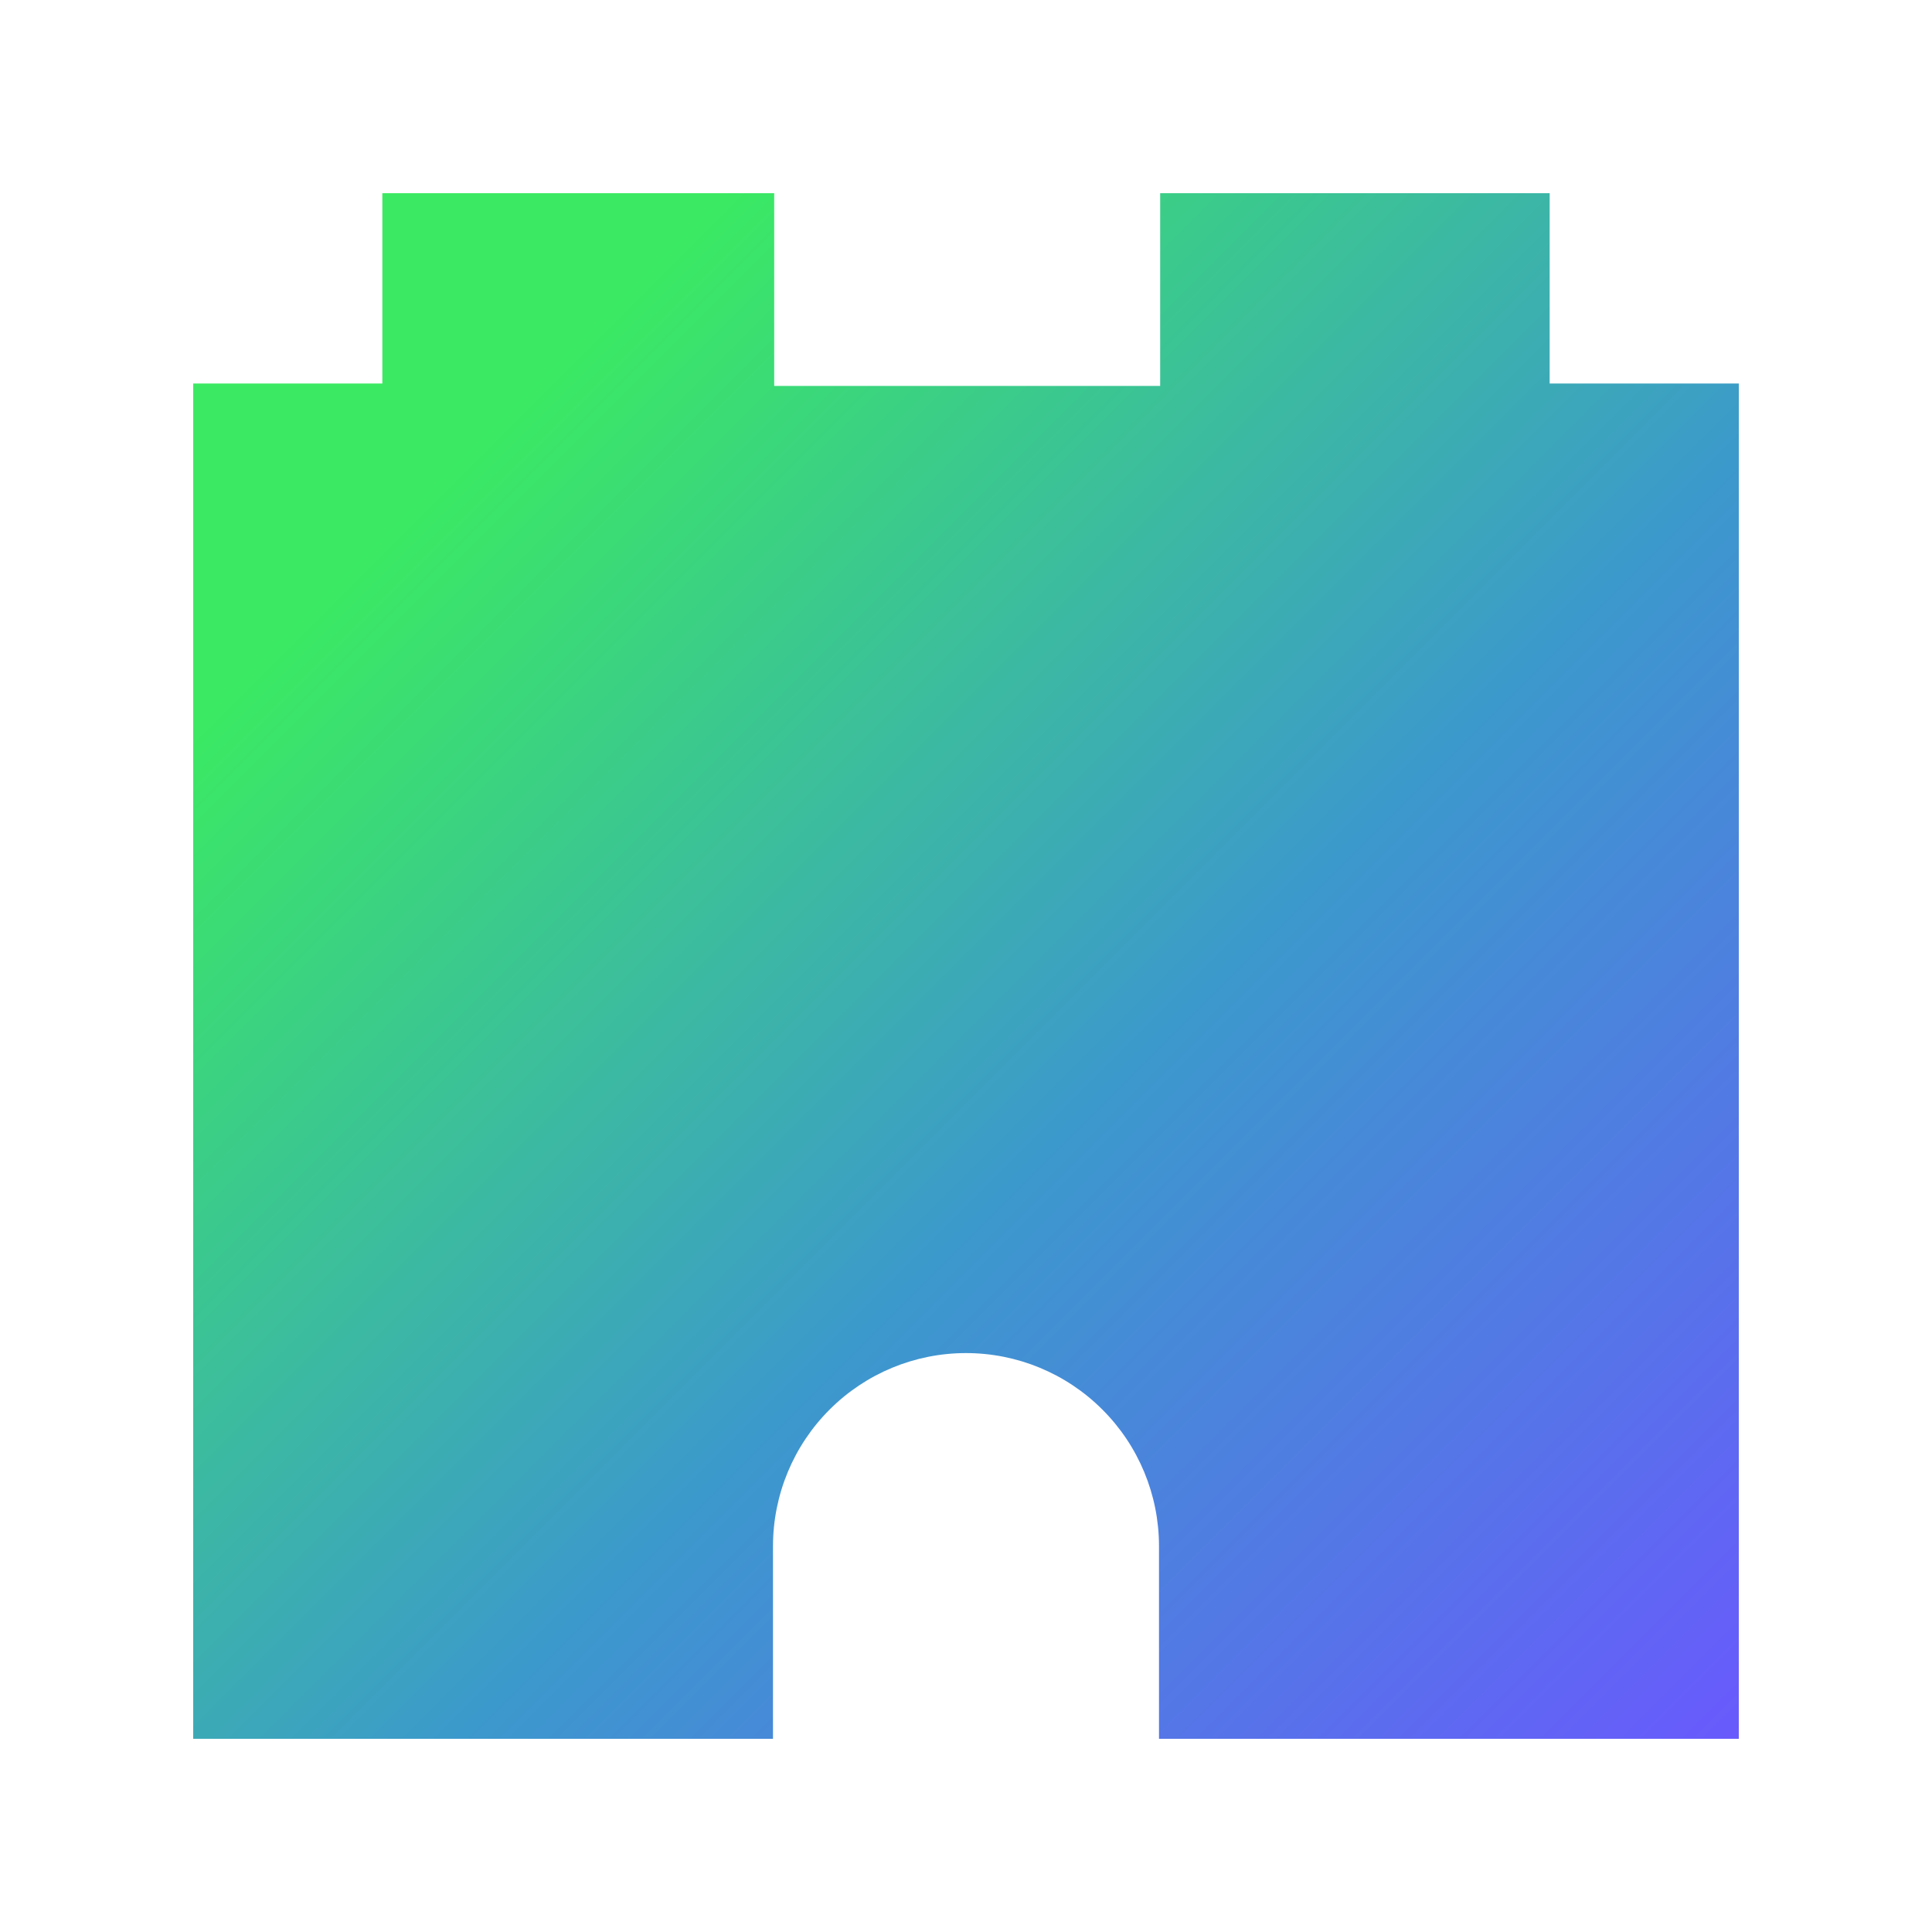
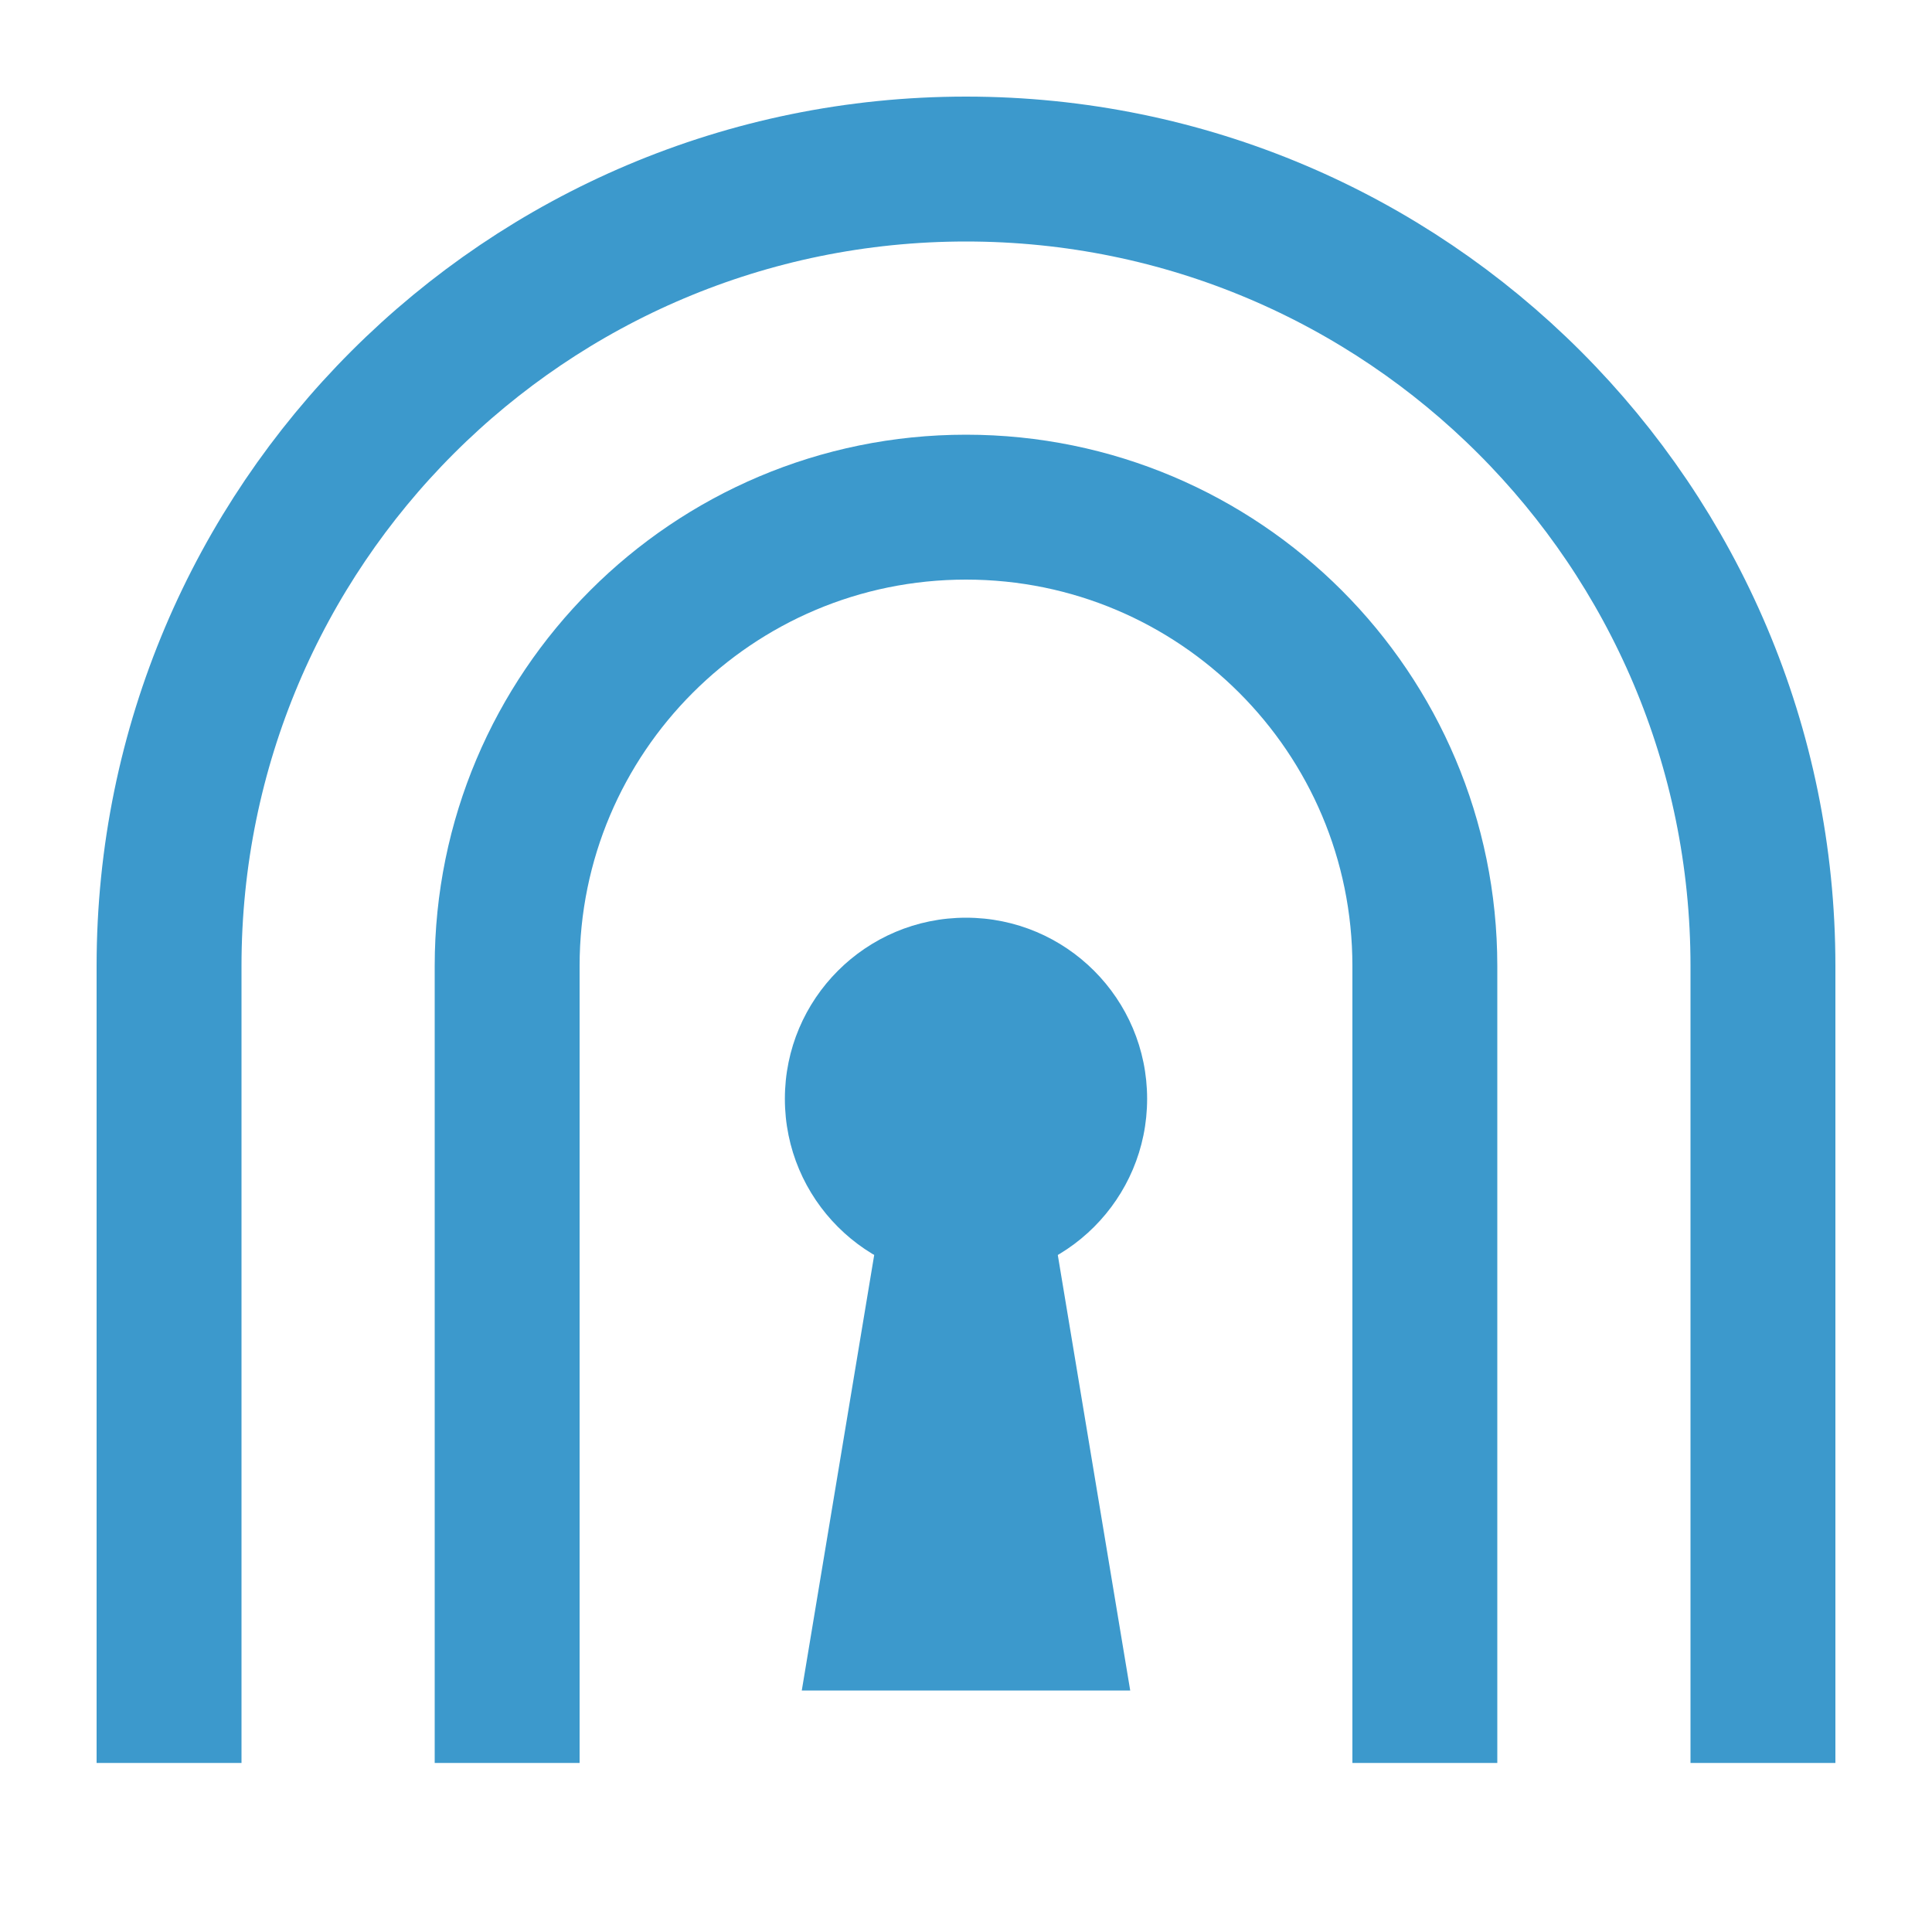
<svg xmlns="http://www.w3.org/2000/svg" width="40" height="40" viewBox="0 0 40 40" fill="none">
-   <path d="M32.084 7.94V4H24.02V7.99H16.029V4H7.916V7.94H4V36H16.004V32.005C16.006 30.946 16.427 29.931 17.177 29.183C17.926 28.434 18.941 28.014 20 28.014C21.059 28.014 22.074 28.434 22.823 29.183C23.573 29.931 23.994 30.946 23.996 32.005V36H36V7.94H32.084Z" fill="url(#paint0_linear)" />
-   <defs>
-     <linearGradient id="paint0_linear" x1="2.942" y1="4.9" x2="37.777" y2="39.734" gradientUnits="userSpaceOnUse">
-       <stop offset="0.159" stop-color="#3BEA62" />
-       <stop offset="0.54" stop-color="#3C99CC" />
-       <stop offset="0.937" stop-color="#6B57FF" />
-     </linearGradient>
-   </defs>
+   <g stroke="#3C99CC" stroke-width="3">
+     <path d="M3.5 36.5V20a16.5 16.5 0 0 1 33 0v16.5" />
+     <path d="M10.5 36.5V20a9.5 9.5 0 0 1 19 0v16.5" />
+   </g>
+   <g fill="#3C99CC">
+     <circle cx="20" cy="22.75" r="3.75" />
+     <path d="M18.1 25.98h3.8l1.5 9.02h-6.8z" />
+   </g>
</svg>
